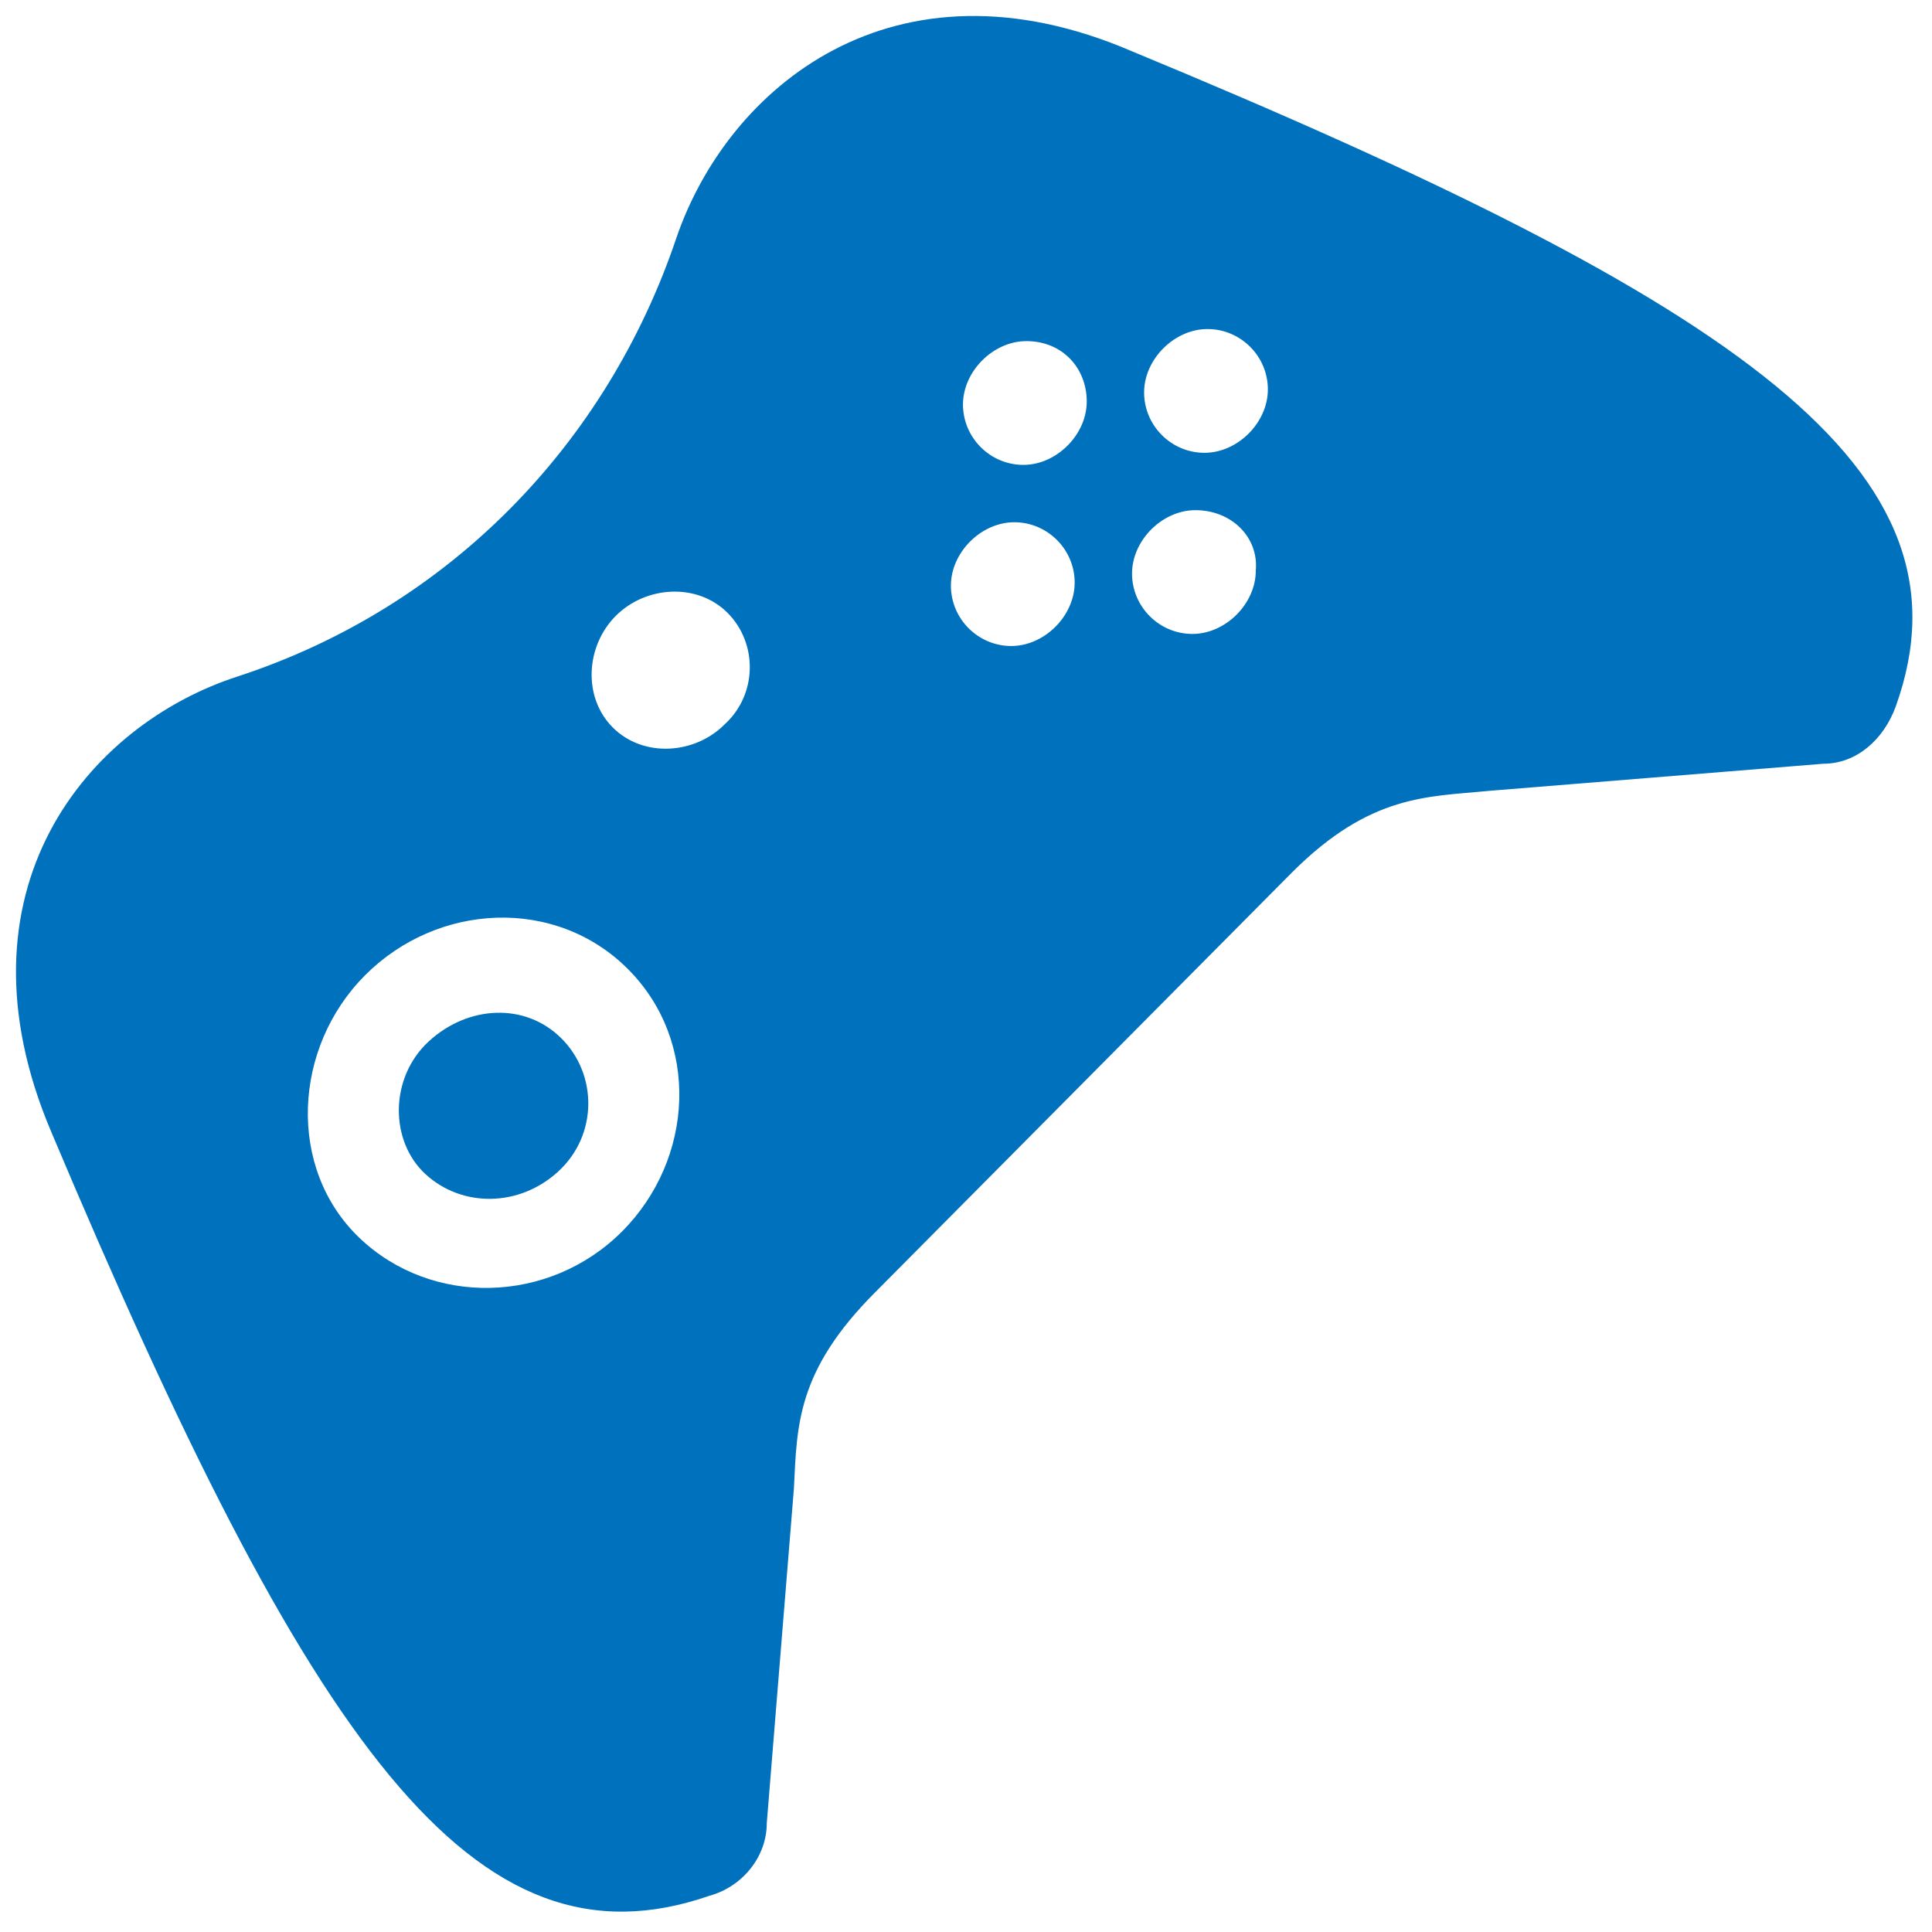
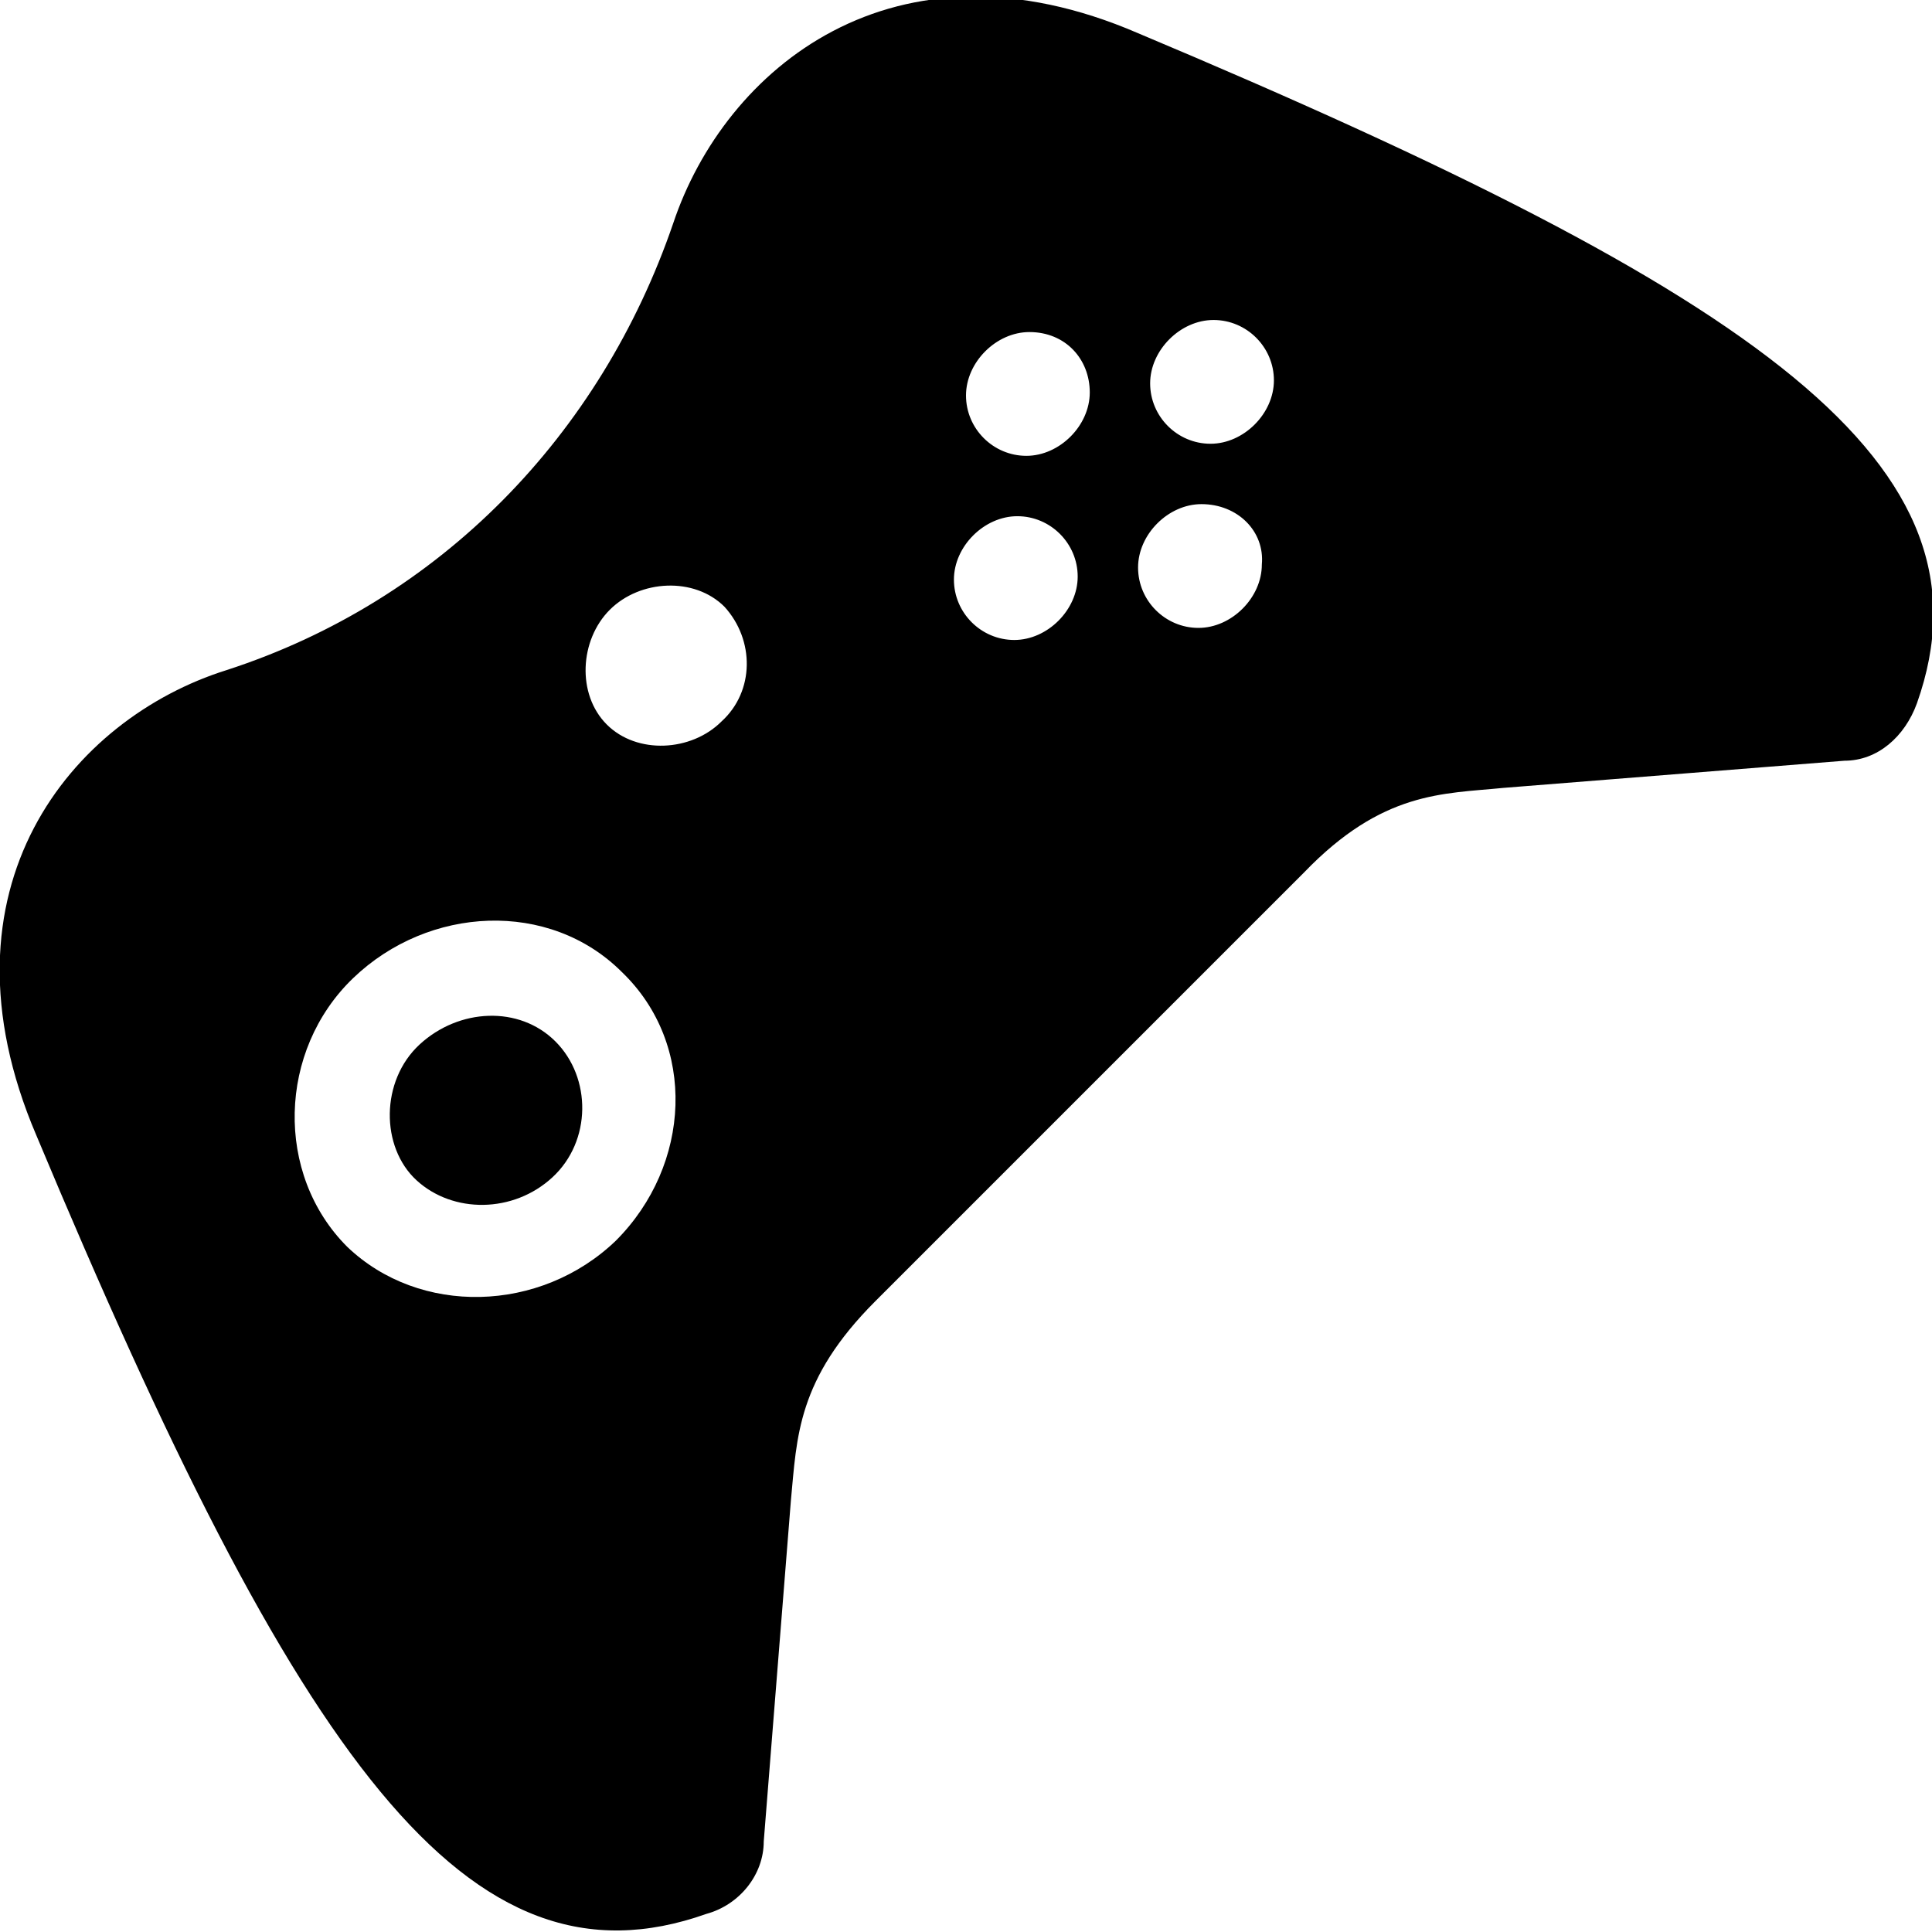
- <svg xmlns="http://www.w3.org/2000/svg" version="1.1" id="Layer_1" x="0px" y="0px" viewBox="96 96 64 64" enable-background="new 96 96 64 64" xml:space="preserve">
-   <path id="gamepad-11-icon" fill="#0071BC" d="M114.6,130.4c1.2,1.2,1.2,3.2-0.1,4.4s-3.2,1.2-4.4,0.1s-1.2-3.2,0.1-4.4  S113.4,129.2,114.6,130.4z M158.8,119.4c-0.4,1.1-1.3,1.9-2.4,1.9l-11.1,0.9c-2,0.2-3.9,0.1-6.5,2.7L125,138.8  c-2.6,2.6-2.6,4.4-2.7,6.5l-0.9,11.1c0,1.1-0.8,2.1-1.9,2.4c-7.8,2.7-13.2-4.9-21.8-25.3c-3.4-8,1.2-13.5,6.2-15.1  c7-2.3,12.2-7.7,14.5-14.5c1.7-5,7.2-9.6,15.1-6.2C153.8,106.1,161.6,111.6,158.8,119.4z M116.8,128.1c-2.4-2.4-6.3-2.2-8.7,0.2  s-2.6,6.4-0.2,8.7s6.3,2.2,8.7-0.2S119.2,130.5,116.8,128.1z M120.1,116.3c-1-1-2.7-0.9-3.7,0.1c-1,1-1.1,2.7-0.1,3.7  c1,1,2.7,0.9,3.7-0.1C121.1,119,121.1,117.3,120.1,116.3z M129.6,113.3c-1.1,0-2.1,1-2.1,2.1c0,1.1,0.9,2,2,2s2.1-1,2.1-2.1  C131.6,114.2,130.7,113.3,129.6,113.3z M135.6,112.9c-1.1,0-2.1,1-2.1,2.1c0,1.1,0.9,2,2,2s2.1-1,2.1-2.1  C137.7,113.8,136.8,112.9,135.6,112.9z M130,107.3c-1.1,0-2.1,1-2.1,2.1s0.9,2,2,2c1.1,0,2.1-1,2.1-2.1S131.2,107.3,130,107.3z   M136,106.9c-1.1,0-2.1,1-2.1,2.1c0,1.1,0.9,2,2,2c1.1,0,2.1-1,2.1-2.1C138,107.8,137.1,106.9,136,106.9z" />
+ <svg xmlns="http://www.w3.org/2000/svg" version="1.1" id="Layer_1" x="0px" y="0px" viewBox="0 0 64 64" style="enable-background:new 0 0 64 64;" xml:space="preserve">
+   <style type="text/css">
+ </style>
+   <path id="gamepad-11-icon" class="st0" d="M18.4,34.5c1.2,1.2,1.2,3.3-0.1,4.5c-1.3,1.2-3.3,1.2-4.5,0.1c-1.2-1.1-1.2-3.3,0.1-4.5  C15.2,33.4,17.2,33.3,18.4,34.5z M63.5,23.3c-0.4,1.1-1.3,1.9-2.4,1.9l-11.3,0.9c-2,0.2-4,0.1-6.6,2.8L29,43.1  c-2.6,2.6-2.6,4.5-2.8,6.6L25.3,61c0,1.1-0.8,2.1-1.9,2.4c-7.9,2.8-13.5-5-22.2-25.8c-3.5-8.2,1.2-13.8,6.3-15.4  c7.1-2.3,12.4-7.8,14.8-14.8c1.7-5.1,7.3-9.8,15.4-6.3C58.4,9.8,66.3,15.4,63.5,23.3z M20.6,32.2c-2.4-2.4-6.4-2.2-8.9,0.2  s-2.6,6.5-0.2,8.9c2.4,2.3,6.4,2.2,8.9-0.2C22.9,38.6,23.1,34.6,20.6,32.2z M24,20.1c-1-1-2.8-0.9-3.8,0.1c-1,1-1.1,2.8-0.1,3.8  c1,1,2.8,0.9,3.8-0.1C25,22.9,25,21.2,24,20.1z M33.7,17.1c-1.1,0-2.1,1-2.1,2.1c0,1.1,0.9,2,2,2c1.1,0,2.1-1,2.1-2.1  C35.7,18,34.8,17.1,33.7,17.1z M39.8,16.7c-1.1,0-2.1,1-2.1,2.1c0,1.1,0.9,2,2,2s2.1-1,2.1-2.1C41.9,17.6,41,16.7,39.8,16.7z   M34.1,11C33,11,32,12,32,13.1s0.9,2,2,2c1.1,0,2.1-1,2.1-2.1S35.3,11,34.1,11z M40.2,10.6c-1.1,0-2.1,1-2.1,2.1s0.9,2,2,2  s2.1-1,2.1-2.1S41.3,10.6,40.2,10.6z" />
</svg>
